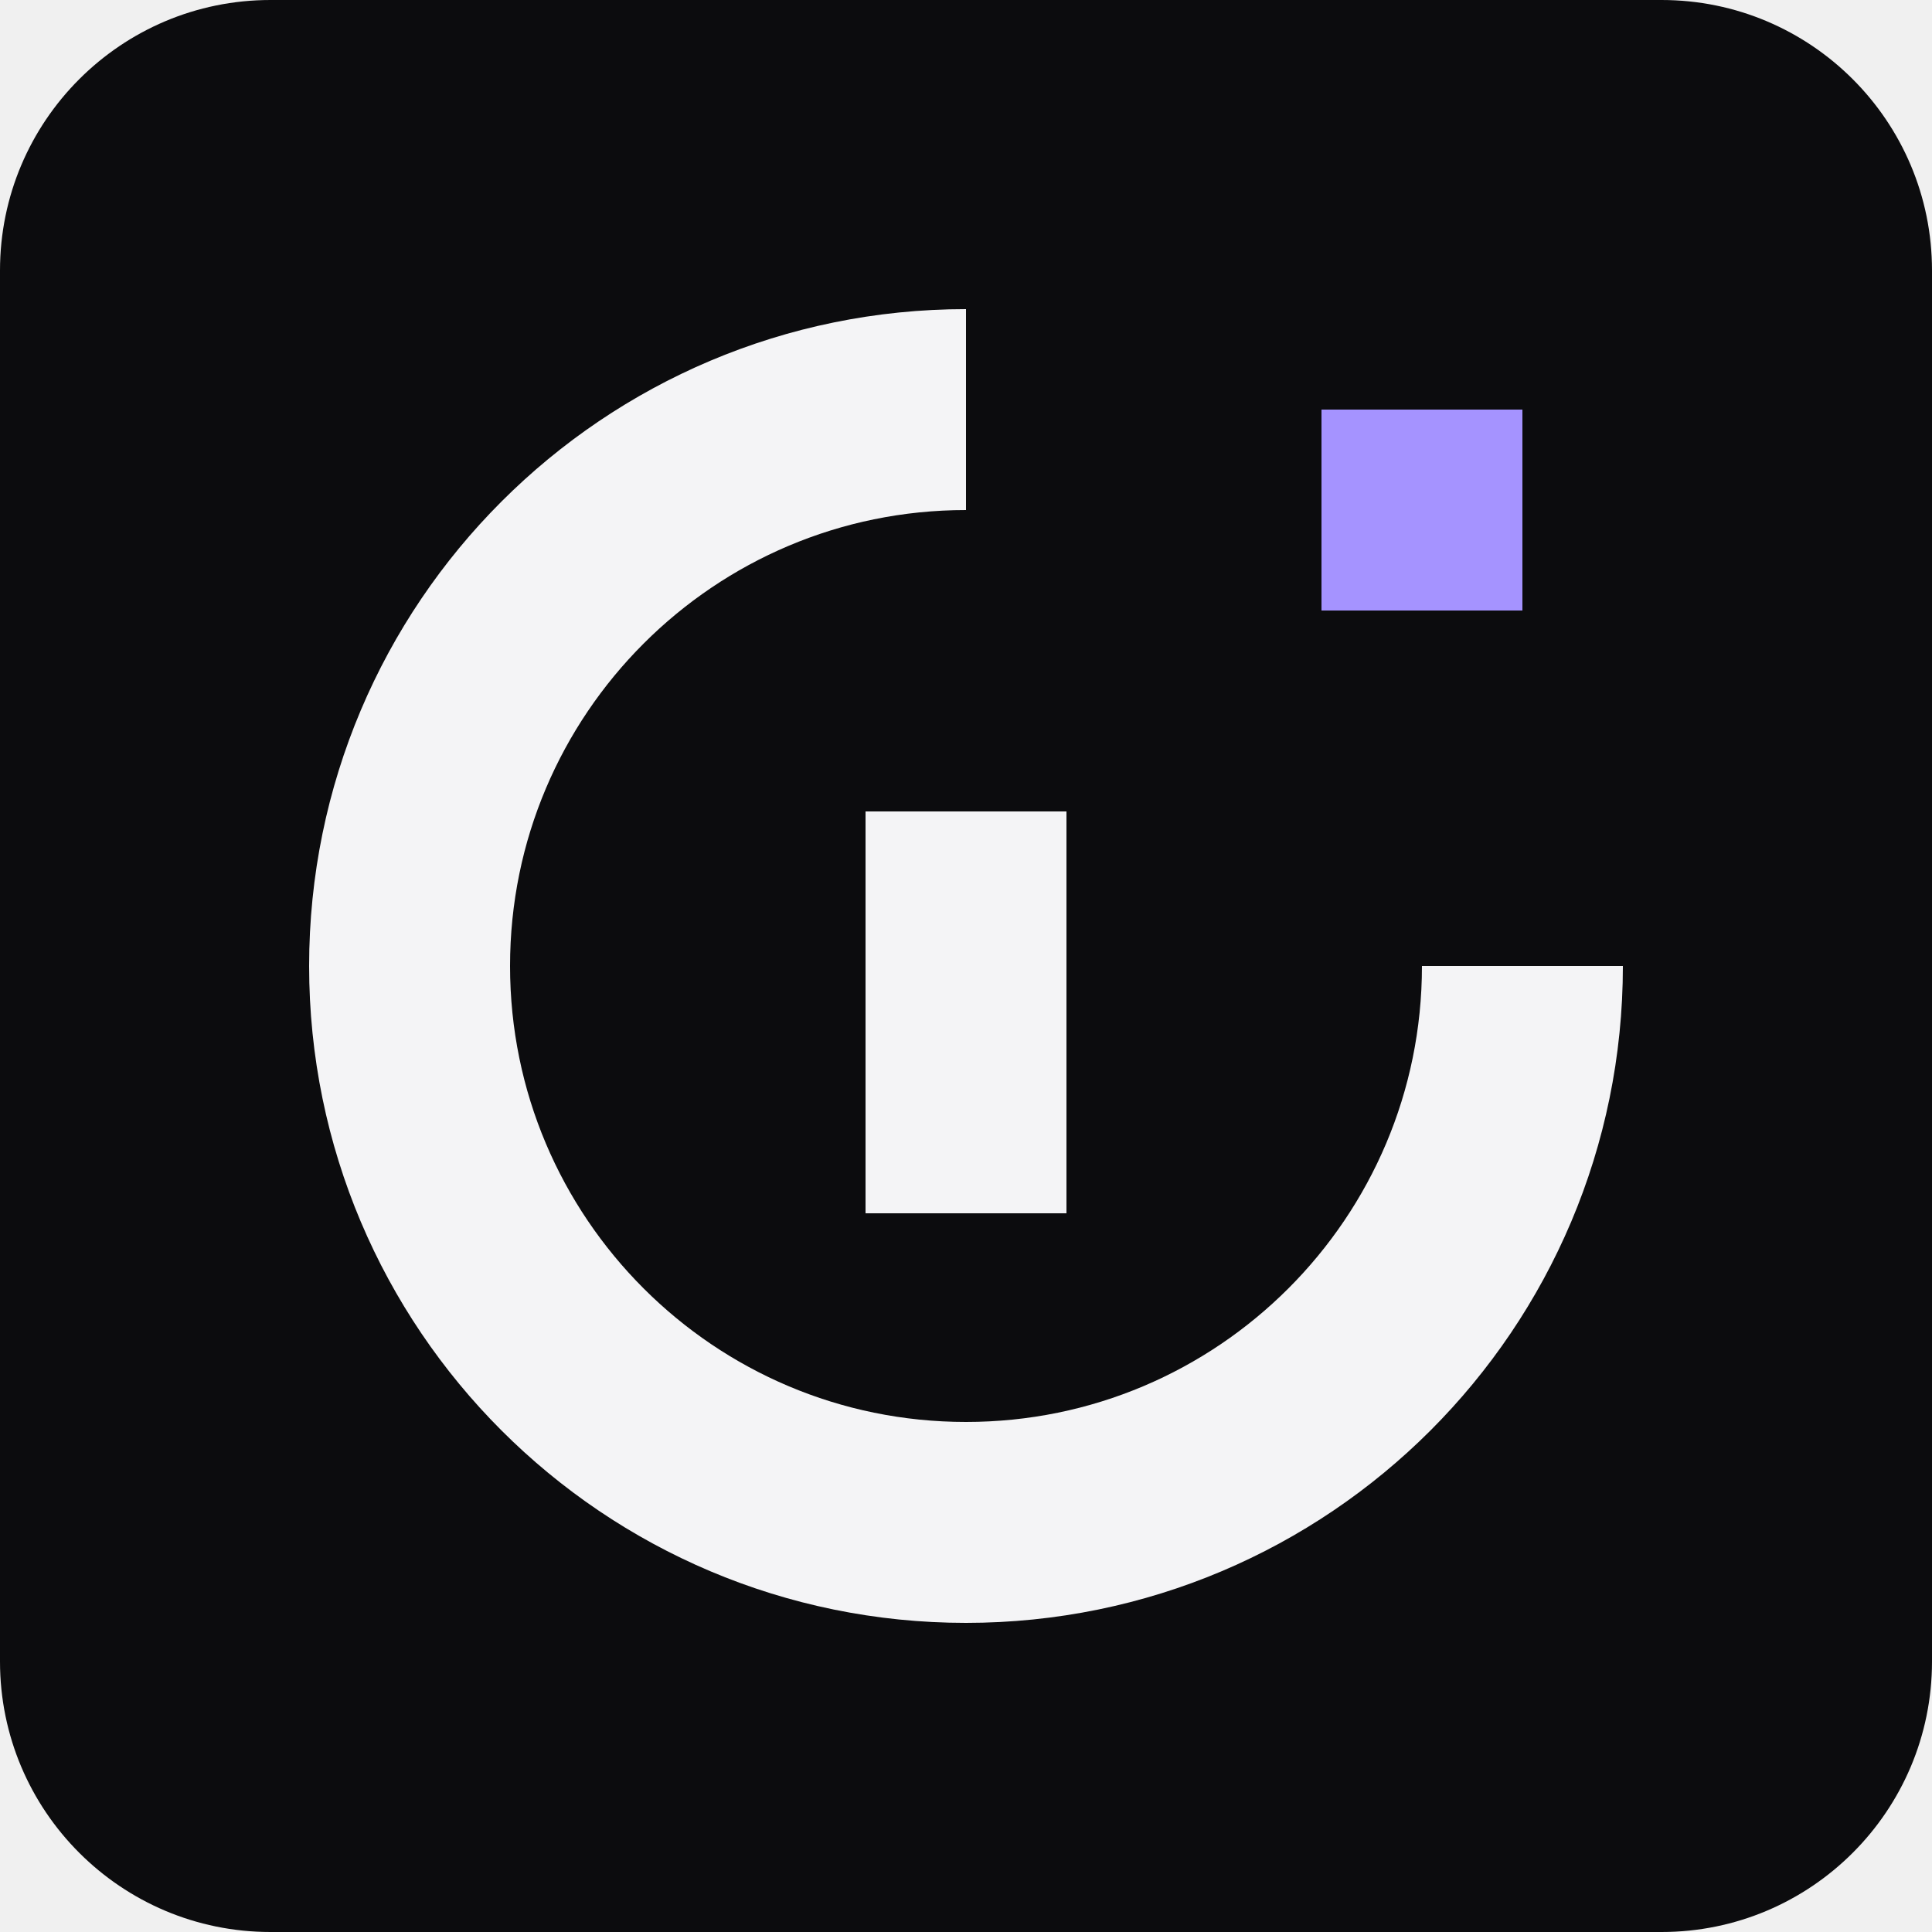
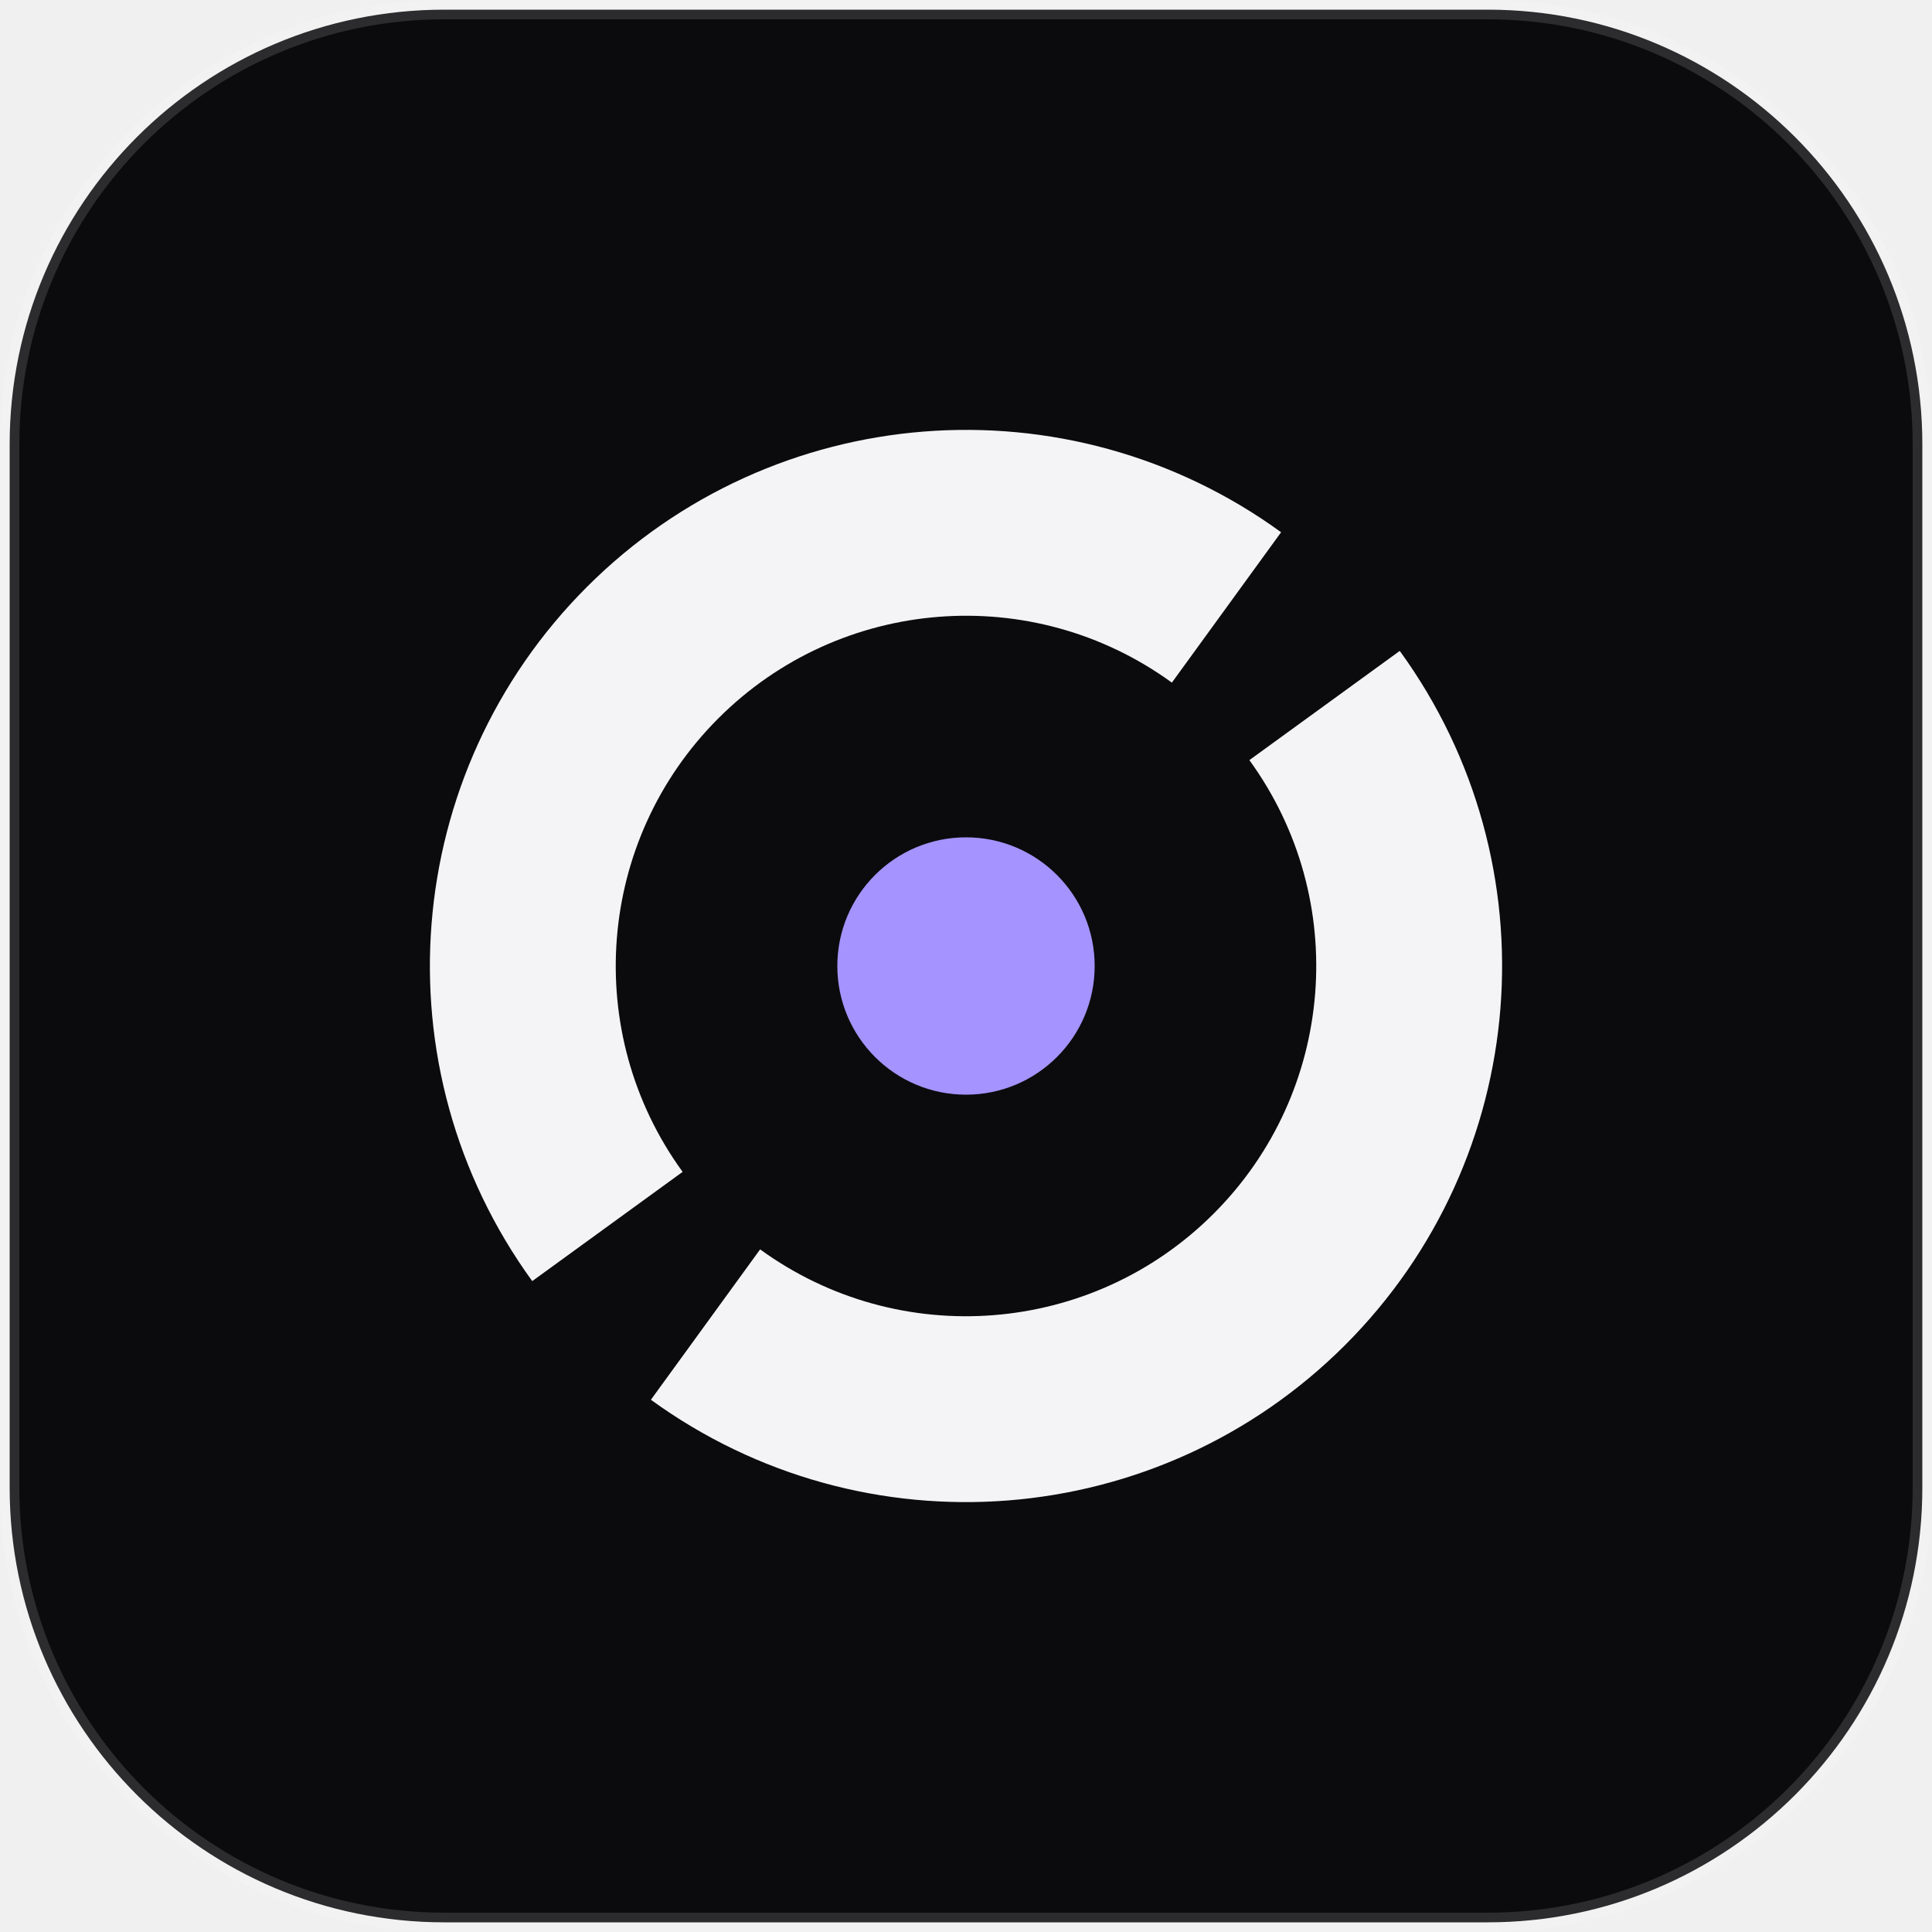
<svg xmlns="http://www.w3.org/2000/svg" viewBox="0 0 100 100" role="img" aria-label="OrbiJob">
-   <rect width="100" height="100" rx="14" fill="#0C0C0E" />
-   <g transform="translate(10 10) scale(.8)">
-     <path d="M50 14a36 36 0 1 0 36 36" fill="none" stroke="#F4F4F6" stroke-width="13" stroke-linecap="butt" />
-     <rect x="73" y="14" width="13" height="13" fill="#A593FF" />
-     <rect x="43.5" y="40" width="13" height="26" fill="#F4F4F6" />
+   <rect x=".5" y=".5" width="99" height="99" rx="22.5" fill="#0B0B0D" stroke="#FFFFFF" stroke-opacity=".14" stroke-width="1" />
+   <g transform="translate(13.00 13.00) scale(0.74)">
+     <path d="M75.08 31.78A31 31 0 0 1 31.78 75.08" stroke="#F4F4F6" stroke-width="13" fill="none" />
+     <path d="M24.92 68.22A31 31 0 0 1 68.22 24.92" stroke="#F4F4F6" stroke-width="13" fill="none" />
+     <circle cx="50" cy="50" r="9" fill="#A593FF" />
  </g>
</svg>
